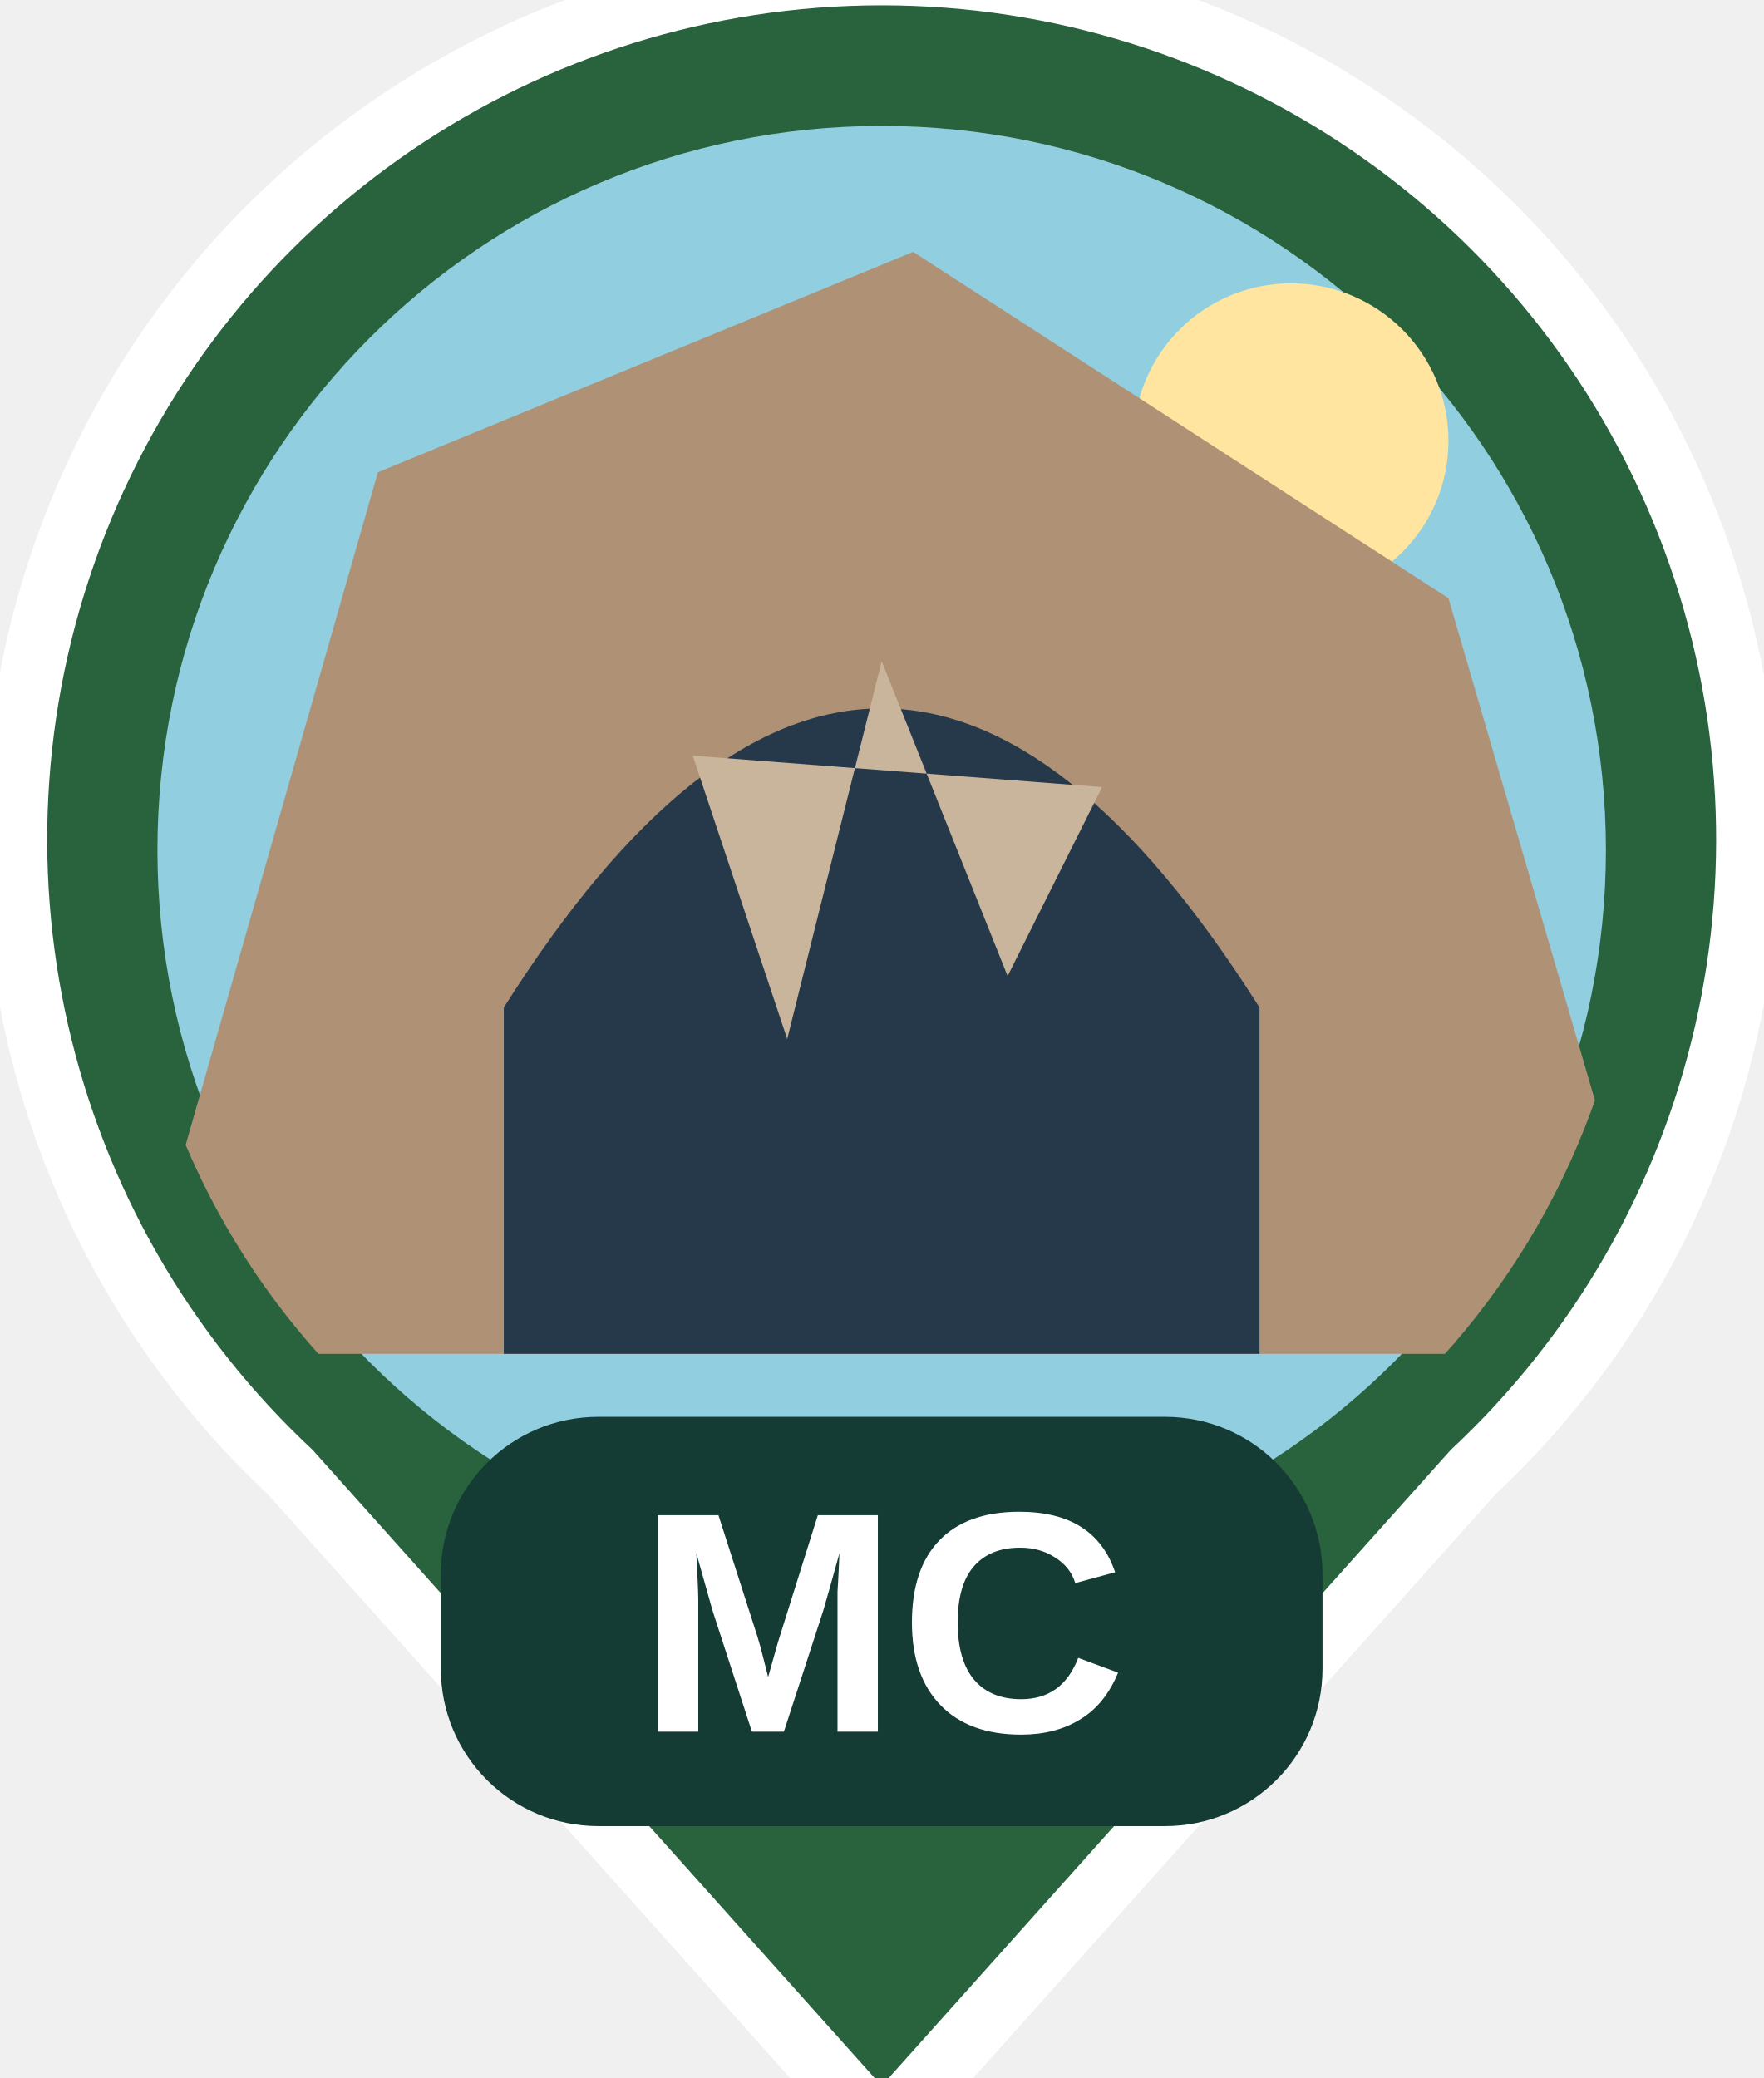
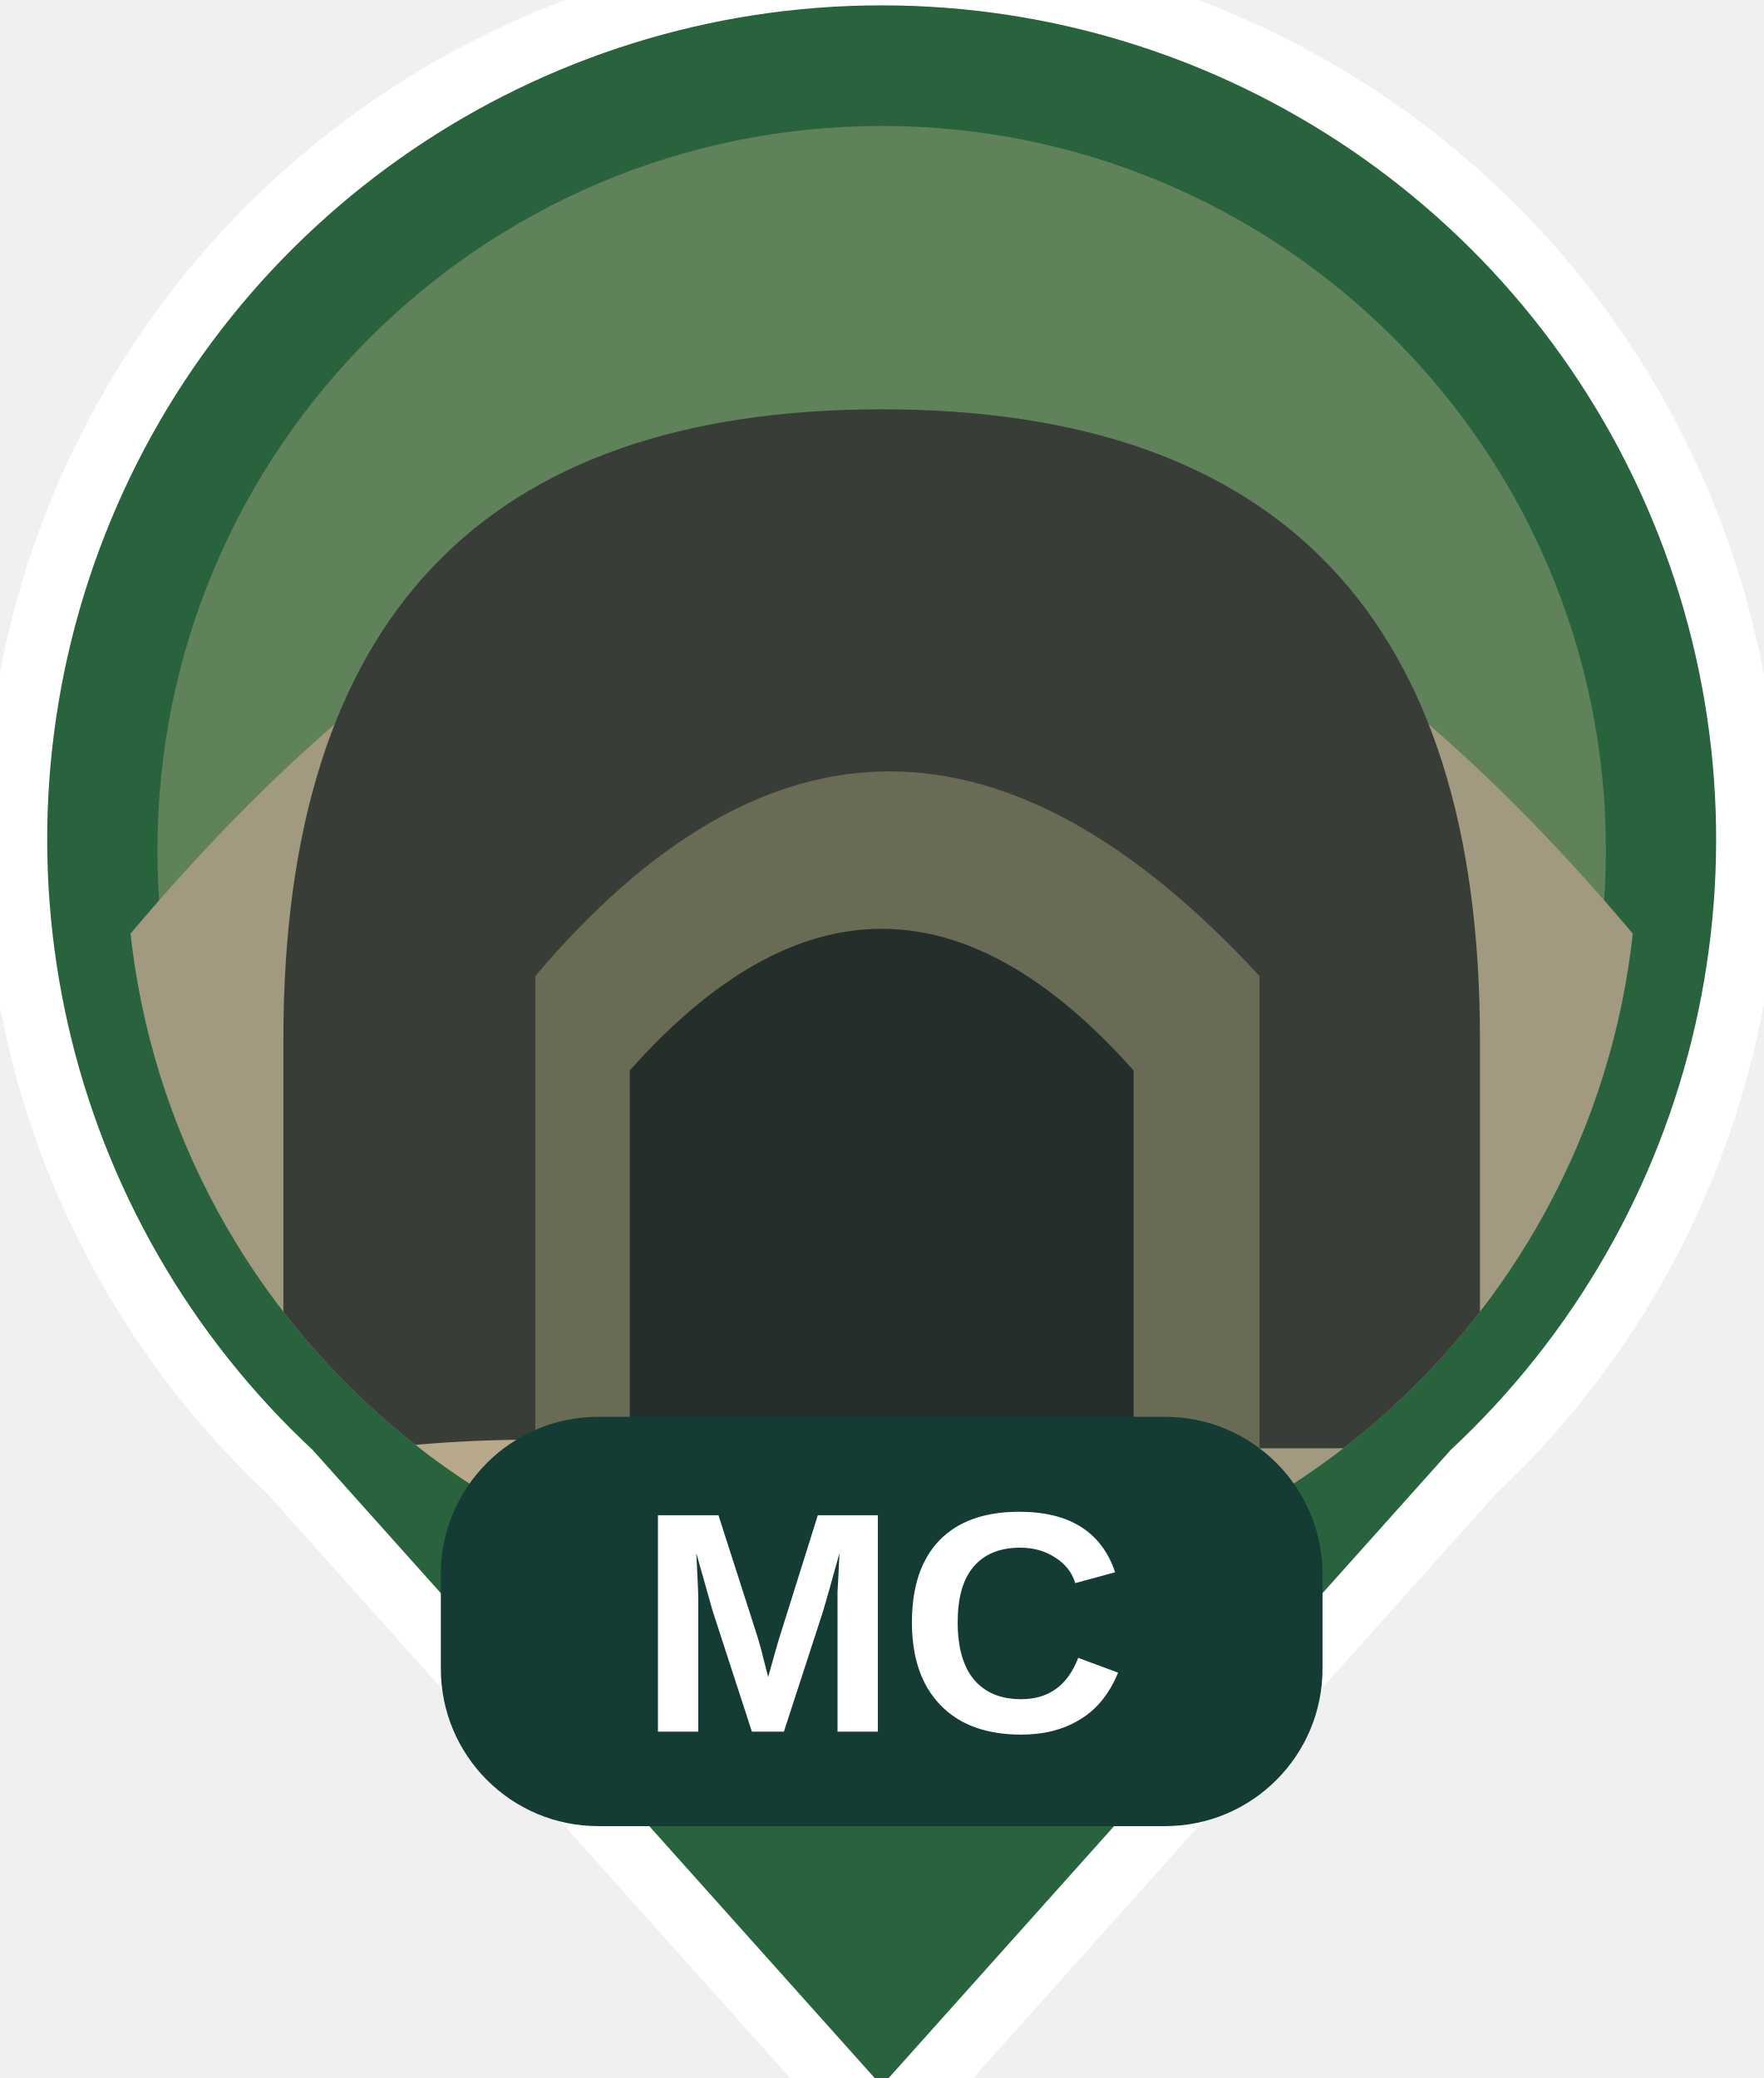
<svg xmlns="http://www.w3.org/2000/svg" viewBox="0 0 56 66">
  <defs>
    <clipPath id="scene">
      <circle cx="28" cy="27" r="24" />
    </clipPath>
  </defs>
  <path d="M28 64 11 45A25 25 0 1 1 45 45Z" fill="hsl(111,45%,27%)" stroke="white" stroke-width="7" />
  <path d="M28 64 11 45A25 25 0 1 1 45 45Z" fill="#28633d" stroke="#28633d" stroke-width="3" />
  <g clip-path="url(#scene)">
-     <circle cx="28" cy="27" r="23" fill="#91cfe0" />
-     <circle cx="41" cy="14" r="5" fill="#ffe5a0" />
-     <path d="M4 43 12 15l17-7 17 11 7 24Z" fill="#af9276" />
-     <path d="M16 43V32Q28 13 40 32v11Z" fill="#26394a" />
-     <path d="m22 24 3 9 3-12 4 10 3-6" fill="#c9b49c" />
+     <circle cx="28" cy="27" r="23" fill="#60825a" />
+     <path d="M0 35q28-39 56 0v19H0Z" fill="#a19a80" />
+     <path d="M9 46V33q0-20 19-20t19 20v13Z" fill="#383d38" />
+     <path d="M17 47V31q11-13 23 0v16Z" fill="#696b55" />
+     <path d="M20 48V34q8-9 16 0v14Z" fill="#242e2b" />
+     <path d="M0 49q16-6 30-1h26v7H0Z" fill="#b7a98a" />
+     <path d="M20 47h17m-20 3h21" fill="none" stroke="#d2c5a8" stroke-width="1" stroke-linejoin="round" stroke-linecap="round" />
  </g>
  <rect x="14" y="45" width="28" height="13" rx="5" fill="#153b35" />
  <text x="28" y="55" text-anchor="middle" font-family="Arial,sans-serif" font-size="10" font-weight="bold" fill="white">MC</text>
</svg>
